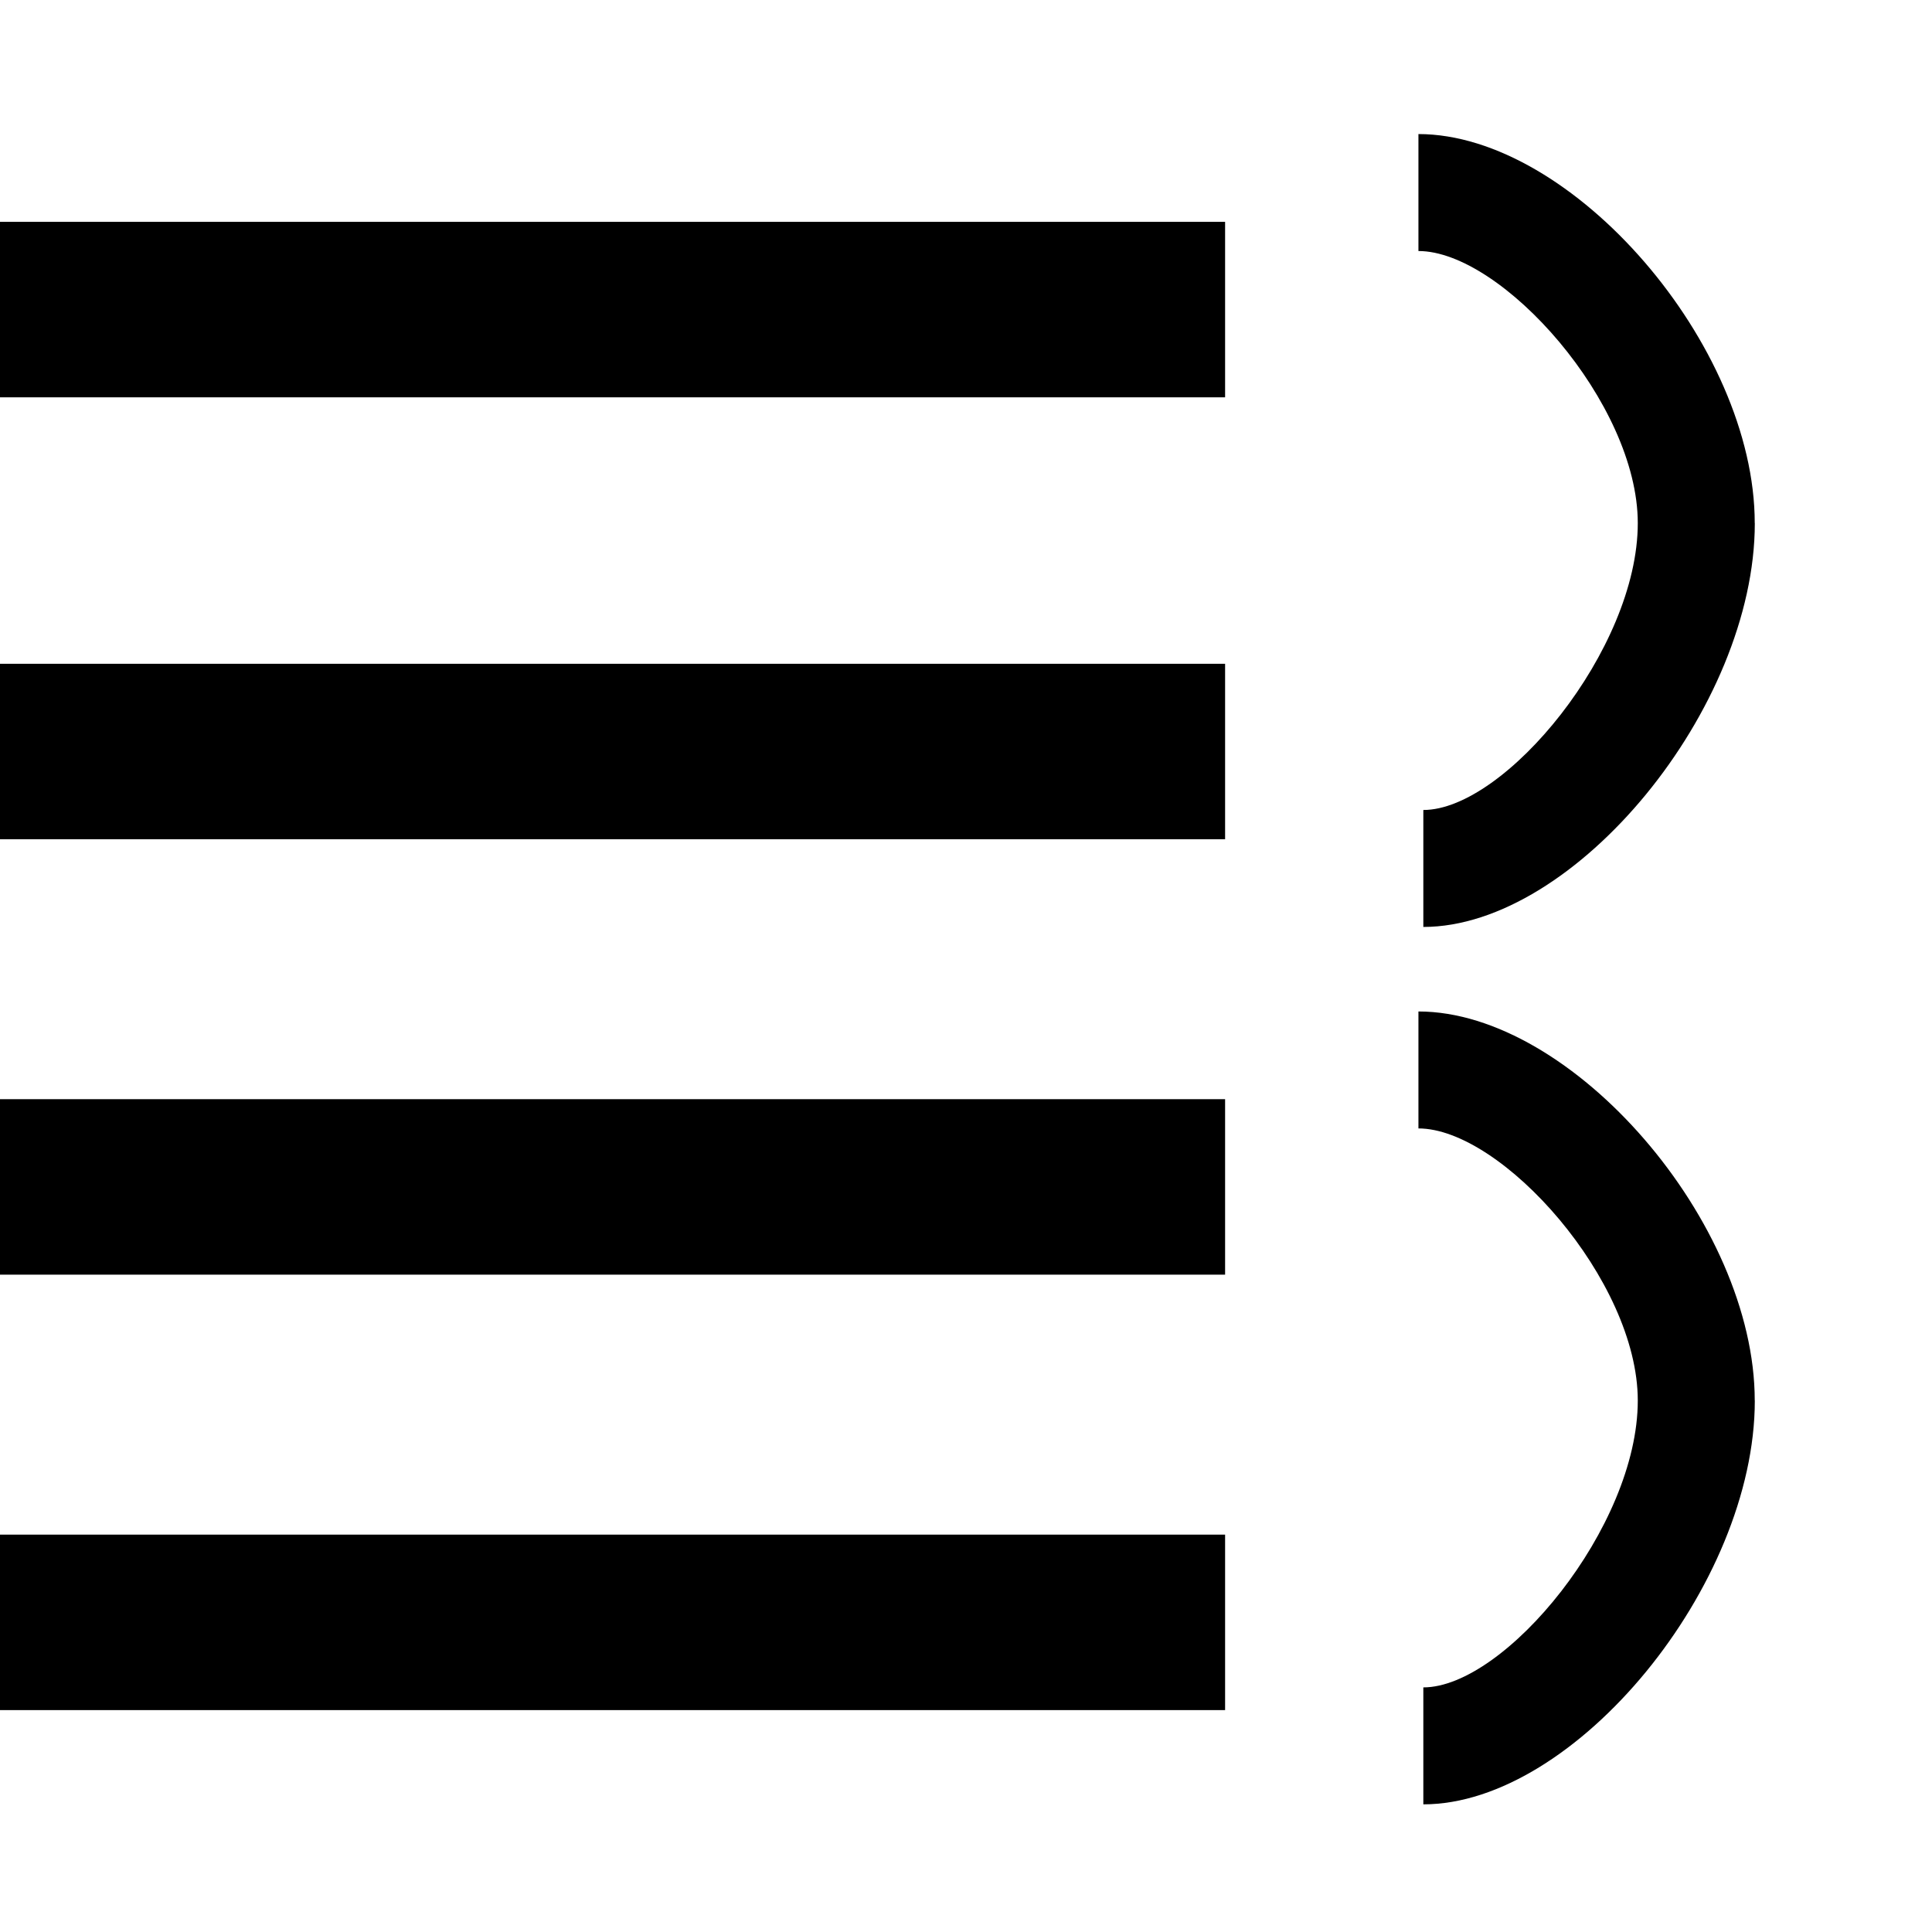
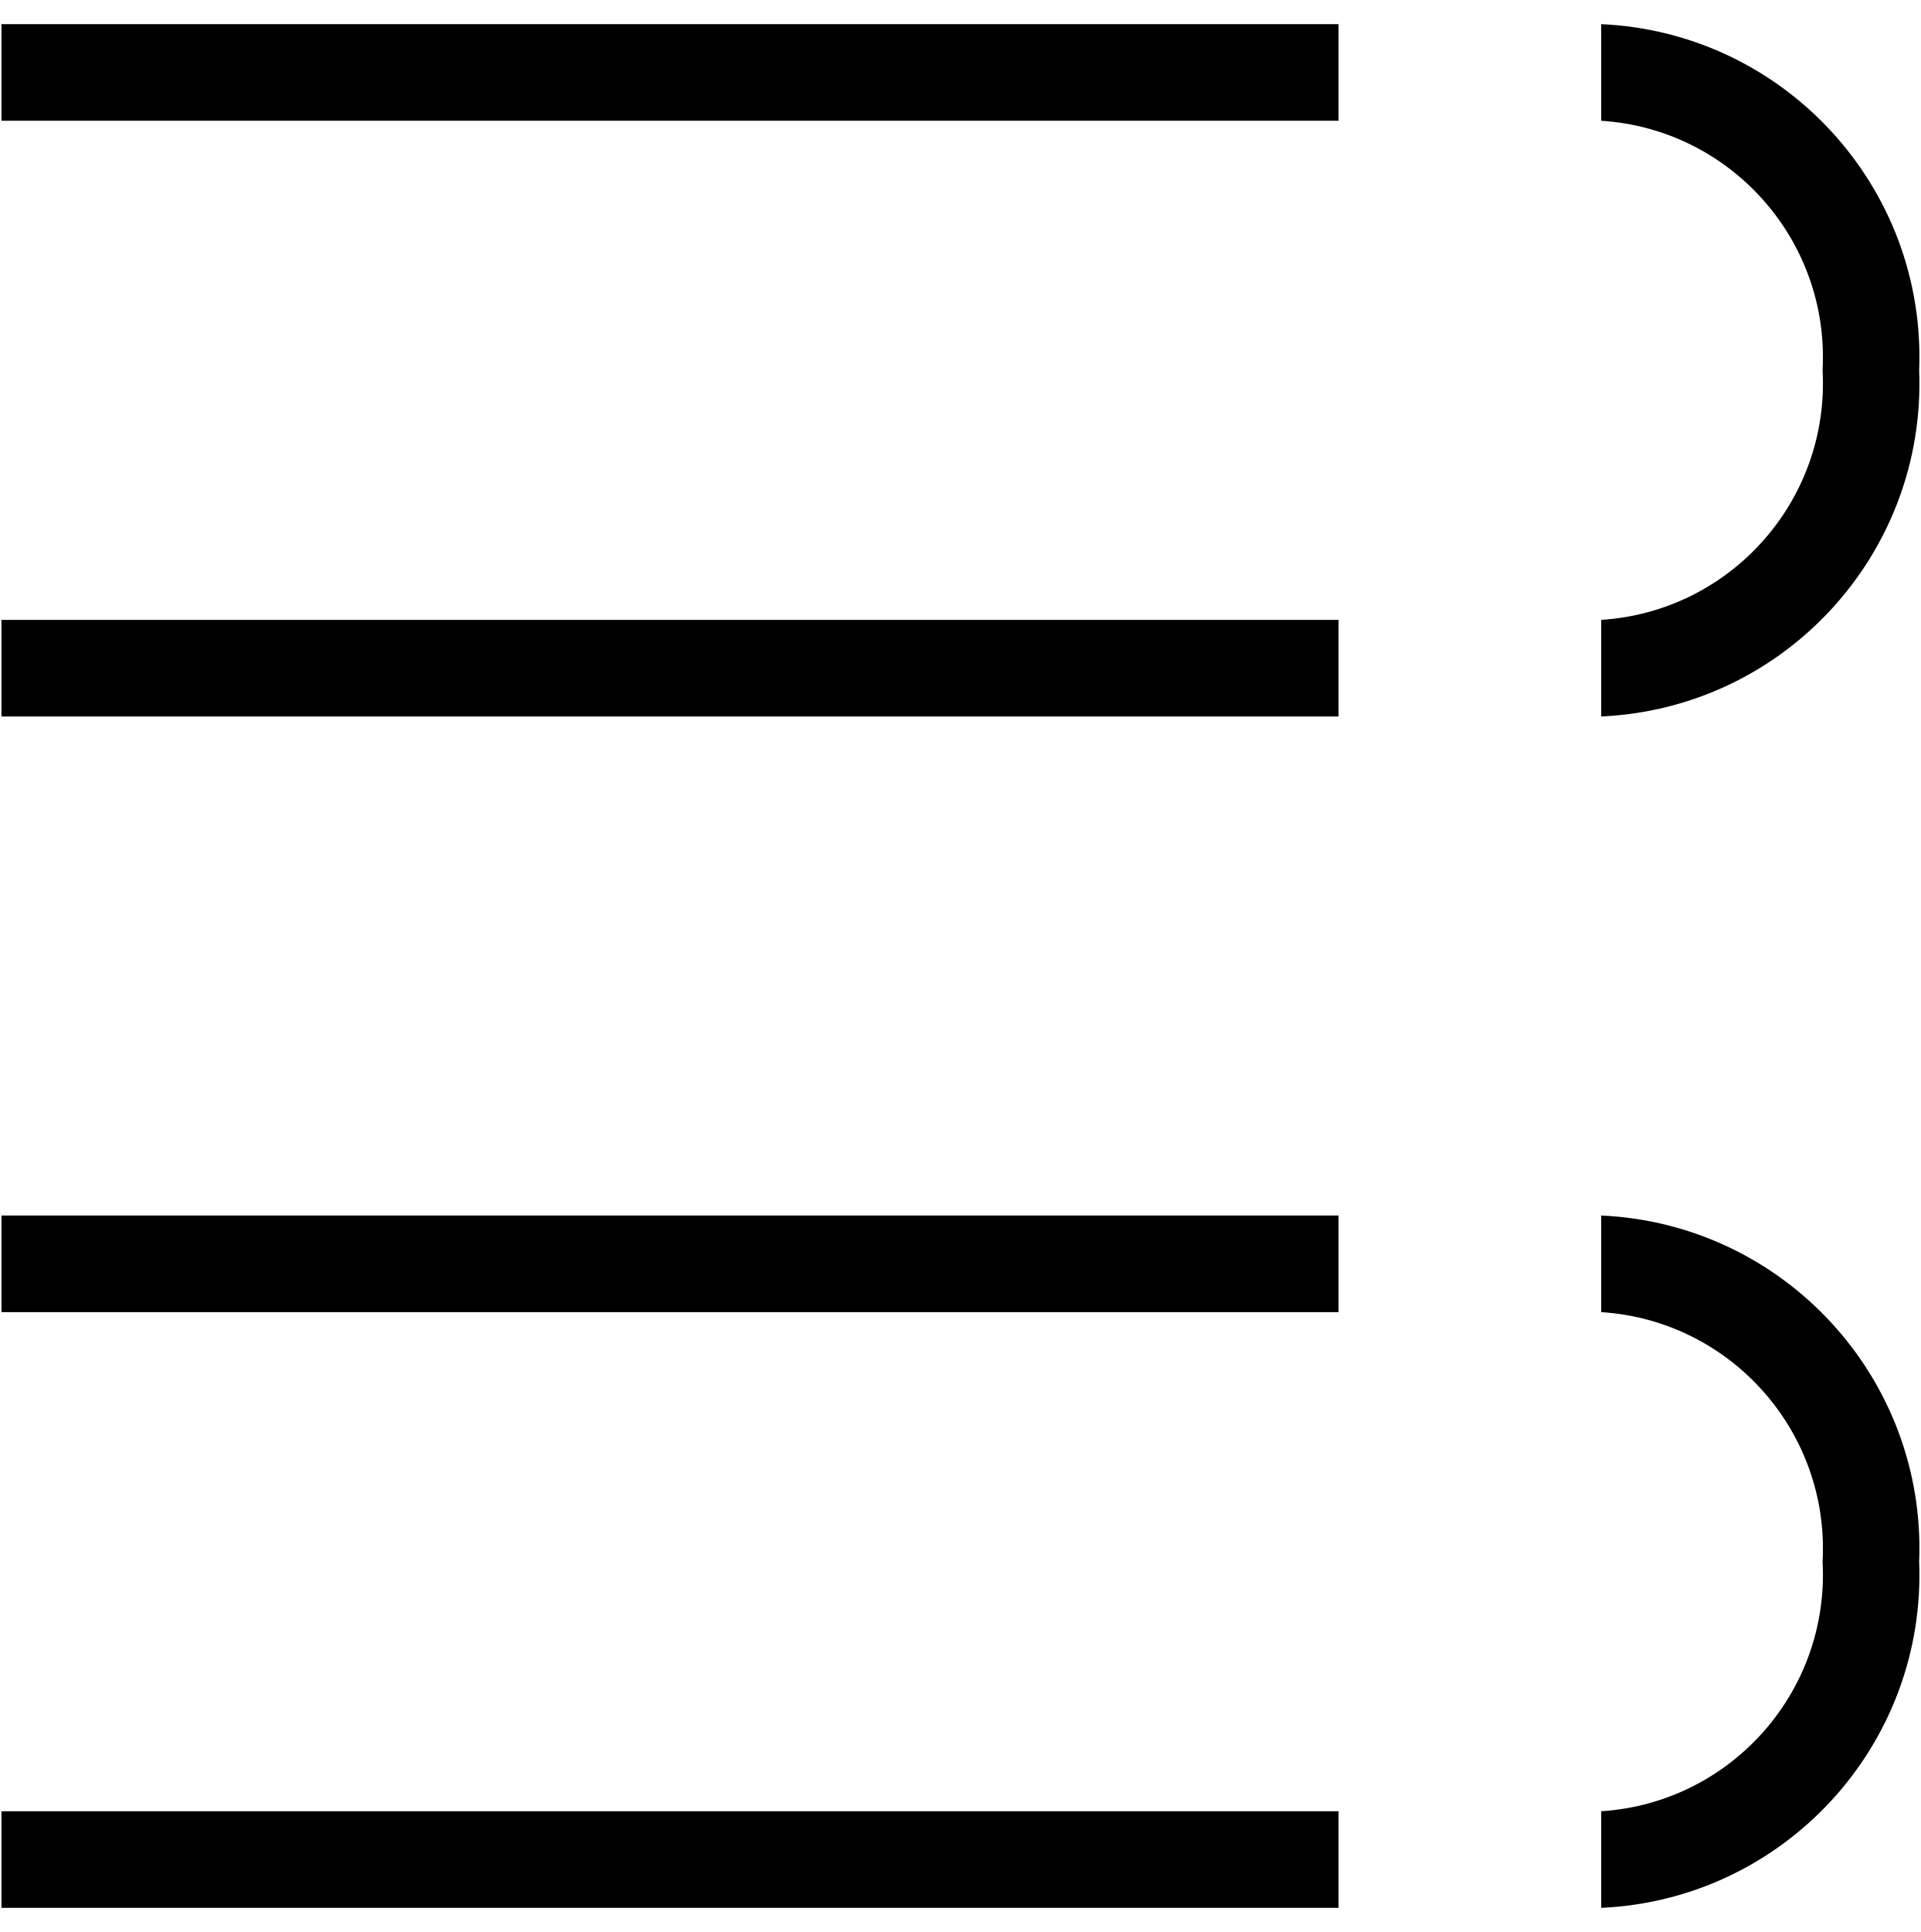
- <svg xmlns="http://www.w3.org/2000/svg" version="1.1" width="28" height="28" viewBox="0 0 28 28">
-   <path d="M17.755 5.758h-17.755v-2.543h17.755v2.543zM17.755 9.62h-17.755v2.543h17.755v-2.543zM17.755 15.93h-17.755v2.543h17.755v-2.543zM20.557 1.943v1.695c1.207 0 3.179 2.203 3.179 3.944h1.695c0-2.582-2.643-5.639-4.874-5.639zM25.431 7.582h-1.695c0 1.834-1.927 4.157-3.108 4.157v1.695c2.2 0 4.804-3.172 4.804-5.852zM17.755 22.241h-17.755v2.543h17.755v-2.543zM20.557 14.659v1.695c1.207 0 3.179 2.203 3.179 3.944h1.695c0-2.582-2.643-5.639-4.874-5.639zM25.431 20.298h-1.695c0 1.834-1.927 4.157-3.108 4.157v1.695c2.2 0 4.804-3.172 4.804-5.852z" />
+ <svg xmlns="http://www.w3.org/2000/svg" viewBox="0 0 19.886 20">
+   <g id="Schrift">
+     <rect x="0.015" y="0.25" width="13.843" height="1" />
+     <rect x="0.015" y="6.417" width="13.843" height="1" />
+     <rect x="0.015" y="12.583" width="13.843" height="1" />
+     <rect x="0.015" y="18.75" width="13.843" height="1" />
+     <path d="M19.869,3.833A3.451,3.451,0,0,0,16.577.25v1a2.454,2.454,0,0,1,2.292,2.583,2.454,2.454,0,0,1-2.292,2.584v1A3.451,3.451,0,0,0,19.869,3.833Z" />
+     <path d="M16.577,12.583v1a2.454,2.454,0,0,1,2.292,2.584,2.454,2.454,0,0,1-2.292,2.583v1a3.451,3.451,0,0,0,3.292-3.583A3.451,3.451,0,0,0,16.577,12.583Z" />
+   </g>
</svg>
